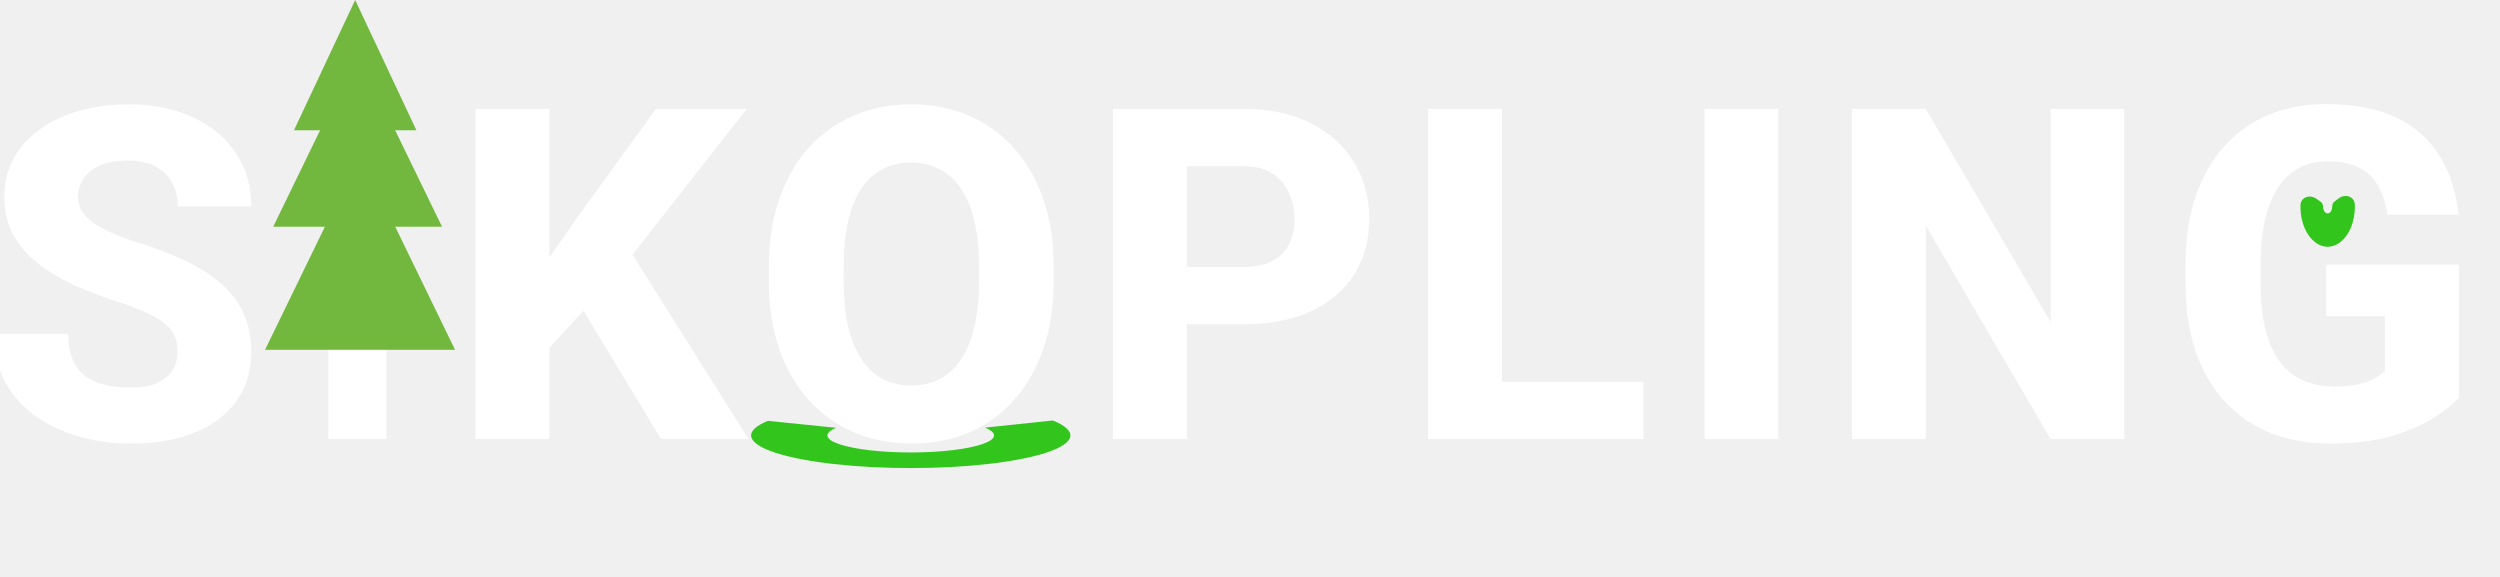
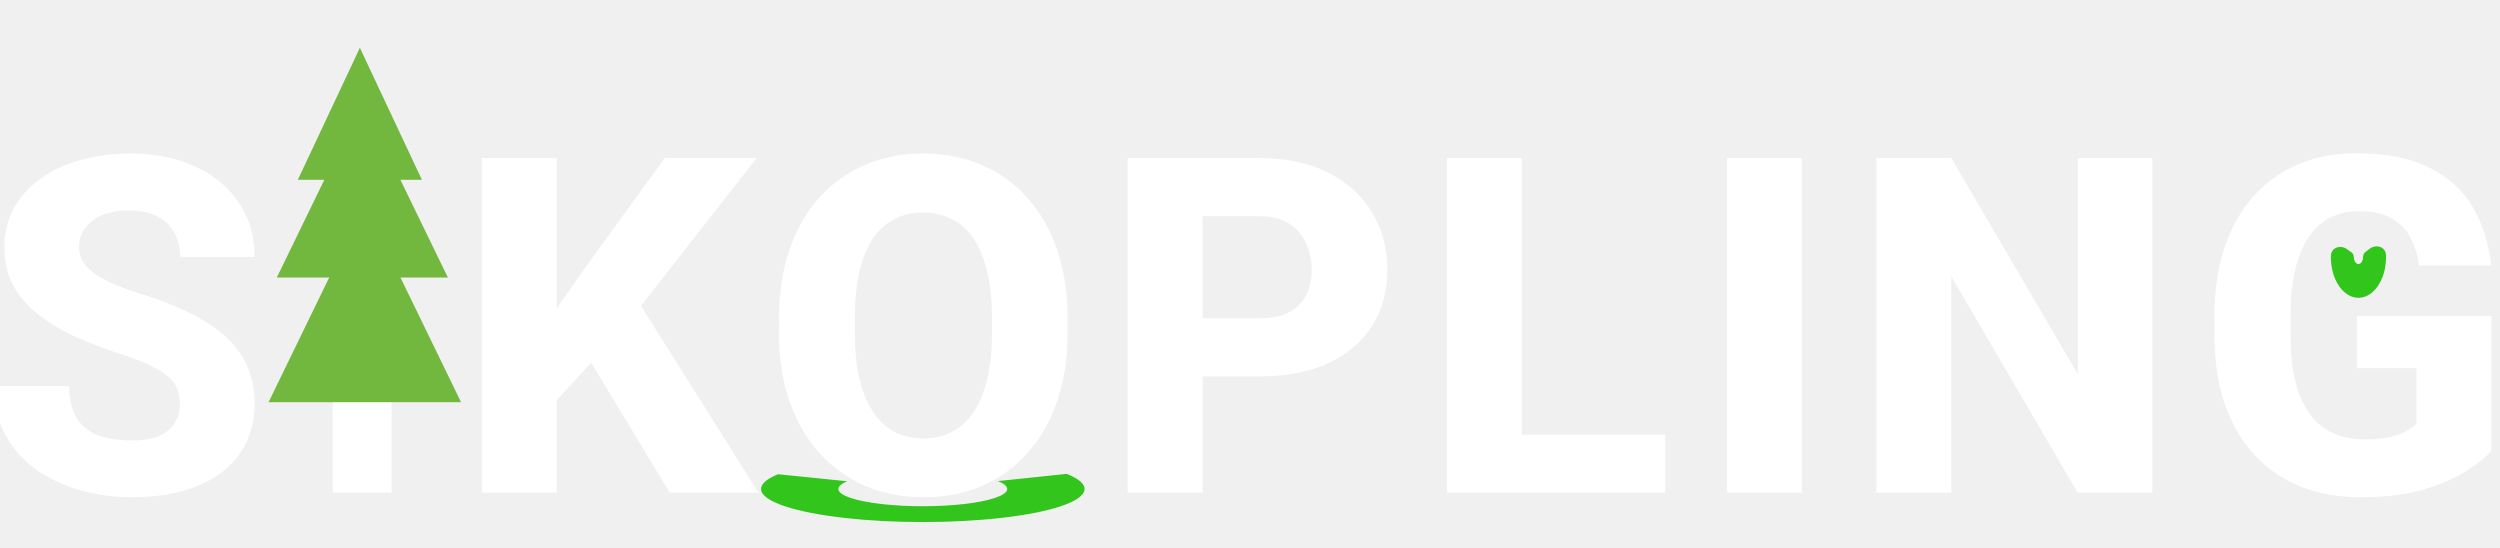
- <svg xmlns="http://www.w3.org/2000/svg" width="689" height="159" viewBox="0 0 689 159" fill="none">
-   <path d="M151.428 30V121H131.053V30H151.428ZM205.803 30L170.178 75.5L149.428 98L145.74 79.062L159.428 59.438L180.803 30H205.803ZM182.178 121L157.053 79.438L172.553 67.375L206.303 121H182.178ZM290.393 73.5V77.562C290.393 84.479 289.434 90.688 287.518 96.188C285.643 101.688 282.955 106.375 279.455 110.25C275.997 114.125 271.872 117.104 267.08 119.188C262.33 121.229 257.059 122.25 251.268 122.25C245.476 122.25 240.184 121.229 235.393 119.188C230.601 117.104 226.434 114.125 222.893 110.25C219.393 106.375 216.684 101.688 214.768 96.188C212.851 90.688 211.893 84.479 211.893 77.562V73.5C211.893 66.583 212.851 60.375 214.768 54.875C216.684 49.333 219.372 44.625 222.83 40.75C226.33 36.875 230.476 33.917 235.268 31.875C240.059 29.792 245.351 28.75 251.143 28.75C256.934 28.75 262.226 29.792 267.018 31.875C271.809 33.917 275.934 36.875 279.393 40.75C282.893 44.625 285.601 49.333 287.518 54.875C289.434 60.375 290.393 66.583 290.393 73.5ZM269.83 77.562V73.375C269.83 68.75 269.413 64.667 268.58 61.125C267.747 57.542 266.538 54.542 264.955 52.125C263.372 49.708 261.413 47.896 259.08 46.688C256.747 45.438 254.101 44.812 251.143 44.812C248.059 44.812 245.372 45.438 243.08 46.688C240.788 47.896 238.851 49.708 237.268 52.125C235.726 54.542 234.538 57.542 233.705 61.125C232.913 64.667 232.518 68.75 232.518 73.375V77.562C232.518 82.146 232.913 86.229 233.705 89.812C234.538 93.354 235.747 96.354 237.33 98.812C238.913 101.271 240.851 103.125 243.143 104.375C245.476 105.625 248.184 106.25 251.268 106.25C254.226 106.25 256.851 105.625 259.143 104.375C261.476 103.125 263.434 101.271 265.018 98.812C266.601 96.354 267.788 93.354 268.58 89.812C269.413 86.229 269.83 82.146 269.83 77.562ZM342.607 89.375H319.732V73.562H342.607C345.982 73.562 348.691 73 350.732 71.875C352.816 70.75 354.337 69.208 355.295 67.25C356.295 65.25 356.795 63 356.795 60.5C356.795 57.917 356.295 55.521 355.295 53.312C354.337 51.062 352.816 49.25 350.732 47.875C348.691 46.5 345.982 45.812 342.607 45.812H327.107V121H306.732V30H342.607C349.857 30 356.066 31.312 361.232 33.938C366.441 36.562 370.42 40.167 373.17 44.75C375.962 49.292 377.357 54.5 377.357 60.375C377.357 66.25 375.962 71.354 373.17 75.688C370.42 80.021 366.441 83.396 361.232 85.812C356.066 88.188 349.857 89.375 342.607 89.375ZM452.948 105.25V121H407.01V105.25H452.948ZM413.948 30V121H393.573V30H413.948Z" fill="white" />
-   <path d="M490.098 30V121H469.785V30H490.098ZM585.438 30V121H565.125L530.75 62.188V121H510.375V30H530.75L565.188 88.812V30H585.438ZM677.652 72.938V109.625C676.152 111.333 673.861 113.167 670.777 115.125C667.736 117.083 663.84 118.771 659.09 120.188C654.34 121.562 648.673 122.25 642.09 122.25C636.132 122.25 630.715 121.292 625.84 119.375C620.965 117.417 616.777 114.562 613.277 110.812C609.777 107.021 607.069 102.396 605.152 96.938C603.277 91.479 602.34 85.229 602.34 78.188V72.812C602.34 65.771 603.277 59.521 605.152 54.062C607.027 48.604 609.673 44 613.09 40.25C616.507 36.458 620.569 33.583 625.277 31.625C629.986 29.667 635.194 28.688 640.902 28.688C649.027 28.688 655.673 30 660.84 32.625C666.007 35.208 669.923 38.792 672.59 43.375C675.298 47.958 676.965 53.229 677.59 59.188H657.965C657.548 56.146 656.715 53.521 655.465 51.312C654.257 49.104 652.527 47.417 650.277 46.25C648.027 45.042 645.111 44.438 641.527 44.438C638.652 44.438 636.048 45.042 633.715 46.25C631.423 47.417 629.486 49.188 627.902 51.562C626.319 53.938 625.111 56.896 624.277 60.438C623.444 63.938 623.027 68.021 623.027 72.688V78.188C623.027 82.854 623.444 86.958 624.277 90.5C625.152 94.042 626.423 97 628.09 99.375C629.757 101.708 631.861 103.479 634.402 104.688C636.986 105.896 639.986 106.5 643.402 106.5C646.069 106.5 648.319 106.292 650.152 105.875C651.986 105.417 653.486 104.854 654.652 104.188C655.819 103.479 656.694 102.833 657.277 102.25V87.125H641.09V72.938H677.652Z" fill="white" />
-   <path d="M48.938 97C48.938 95.458 48.708 94.083 48.25 92.875C47.792 91.625 46.958 90.479 45.75 89.438C44.542 88.396 42.833 87.354 40.625 86.312C38.417 85.229 35.521 84.125 31.938 83C27.854 81.667 23.958 80.167 20.25 78.5C16.583 76.792 13.312 74.812 10.438 72.562C7.562 70.312 5.292 67.688 3.625 64.688C2 61.688 1.188 58.188 1.188 54.188C1.188 50.312 2.042 46.812 3.75 43.688C5.458 40.562 7.854 37.896 10.938 35.688C14.021 33.438 17.646 31.729 21.812 30.562C25.979 29.354 30.562 28.75 35.562 28.75C42.229 28.75 48.083 29.938 53.125 32.312C58.208 34.646 62.167 37.938 65 42.188C67.833 46.396 69.25 51.292 69.25 56.875H49C49 54.417 48.479 52.25 47.438 50.375C46.438 48.458 44.896 46.958 42.812 45.875C40.771 44.792 38.208 44.25 35.125 44.25C32.125 44.25 29.604 44.708 27.562 45.625C25.562 46.5 24.042 47.708 23 49.25C22 50.792 21.5 52.479 21.5 54.312C21.5 55.771 21.875 57.104 22.625 58.312C23.417 59.479 24.542 60.583 26 61.625C27.5 62.625 29.333 63.583 31.5 64.5C33.667 65.417 36.146 66.292 38.938 67.125C43.812 68.667 48.125 70.375 51.875 72.25C55.667 74.125 58.854 76.25 61.438 78.625C64.021 81 65.958 83.688 67.25 86.688C68.583 89.688 69.25 93.083 69.25 96.875C69.25 100.917 68.458 104.5 66.875 107.625C65.333 110.75 63.083 113.417 60.125 115.625C57.208 117.792 53.708 119.438 49.625 120.562C45.542 121.688 40.979 122.25 35.938 122.25C31.354 122.25 26.833 121.667 22.375 120.5C17.917 119.292 13.875 117.458 10.25 115C6.667 112.542 3.792 109.417 1.625 105.625C-0.5 101.792 -1.562 97.25 -1.562 92H18.812C18.812 94.75 19.208 97.083 20 99C20.792 100.875 21.917 102.396 23.375 103.562C24.875 104.729 26.688 105.562 28.812 106.062C30.938 106.562 33.312 106.812 35.938 106.812C38.979 106.812 41.438 106.396 43.312 105.562C45.229 104.688 46.646 103.5 47.562 102C48.479 100.5 48.938 98.833 48.938 97Z" fill="white" />
-   <line x1="98.498" y1="30.582" x2="98.498" y2="121" stroke="white" stroke-width="16" />
-   <path d="M97.887 0L114.759 35.901H81.015L97.887 0Z" fill="#72B73E" />
-   <path d="M98.559 14.626L121.831 62.494H75.288L98.559 14.626Z" fill="#72B73E" />
-   <path d="M99.231 42.55L125.411 96.401H73.05L99.231 42.55Z" fill="#72B73E" />
-   <path d="M290.141 115.889C293.575 117.257 295.238 118.782 294.972 120.318C294.706 121.855 292.52 123.352 288.622 124.667C284.723 125.982 279.243 127.07 272.704 127.829C266.165 128.587 258.785 128.99 251.267 129C243.75 129.009 236.346 128.624 229.762 127.882C223.179 127.14 217.634 126.065 213.658 124.76C209.682 123.455 207.407 121.964 207.05 120.428C206.692 118.892 208.265 117.363 211.618 115.986L230.446 117.905C228.697 118.624 227.876 119.422 228.062 120.223C228.249 121.025 229.436 121.803 231.511 122.484C233.586 123.165 236.48 123.726 239.916 124.114C243.352 124.501 247.216 124.702 251.139 124.697C255.063 124.692 258.915 124.482 262.327 124.086C265.74 123.69 268.6 123.122 270.635 122.436C272.669 121.75 273.81 120.968 273.949 120.166C274.088 119.364 273.22 118.568 271.428 117.854L290.141 115.889Z" fill="#32C51C" />
-   <path d="M638.407 54.782C636.597 53.484 634.065 54.347 634.006 56.573C633.997 56.916 633.998 57.26 634.011 57.605C634.082 59.482 634.479 61.3 635.165 62.888C635.851 64.475 636.802 65.779 637.929 66.673C639.056 67.568 640.32 68.025 641.602 67.999C642.883 67.974 644.138 67.467 645.248 66.528C646.358 65.588 647.286 64.248 647.942 62.633C648.598 61.019 648.961 59.185 648.997 57.307C649.003 56.995 649 56.685 648.988 56.375C648.9 54.119 646.312 53.309 644.521 54.683L643.318 55.605C642.889 55.935 642.748 56.509 642.738 57.051V57.051C642.732 57.361 642.672 57.664 642.564 57.93C642.455 58.197 642.302 58.418 642.119 58.573C641.936 58.728 641.728 58.812 641.517 58.816C641.305 58.821 641.096 58.745 640.91 58.597C640.724 58.45 640.567 58.234 640.454 57.972C640.341 57.71 640.275 57.41 640.263 57.1V57.1C640.243 56.559 640.087 55.987 639.647 55.671L638.407 54.782Z" fill="#32C51C" />
+ <svg xmlns="http://www.w3.org/2000/svg" width="680" height="149" viewBox="0 0 680 149" fill="none">
+   <g clip-path="url(#clip0_149_16)">
+     <path d="M151.428 43V134H131.053V43H151.428ZM205.803 43L170.178 88.5L149.428 111L145.74 92.062L159.428 72.438L180.803 43H205.803ZM182.178 134L157.053 92.438L172.553 80.375L206.303 134H182.178ZM290.393 86.5V90.562C290.393 97.479 289.434 103.688 287.518 109.188C285.643 114.688 282.955 119.375 279.455 123.25C275.997 127.125 271.872 130.104 267.08 132.188C262.33 134.229 257.059 135.25 251.268 135.25C245.476 135.25 240.184 134.229 235.393 132.188C230.601 130.104 226.434 127.125 222.893 123.25C219.393 119.375 216.684 114.688 214.768 109.188C212.851 103.688 211.893 97.479 211.893 90.562V86.5C211.893 79.583 212.851 73.375 214.768 67.875C216.684 62.333 219.372 57.625 222.83 53.75C226.33 49.875 230.476 46.917 235.268 44.875C240.059 42.792 245.351 41.75 251.143 41.75C256.934 41.75 262.226 42.792 267.018 44.875C271.809 46.917 275.934 49.875 279.393 53.75C282.893 57.625 285.601 62.333 287.518 67.875C289.434 73.375 290.393 79.583 290.393 86.5ZM269.83 90.562V86.375C269.83 81.75 269.413 77.667 268.58 74.125C267.747 70.542 266.538 67.542 264.955 65.125C263.372 62.708 261.413 60.896 259.08 59.688C256.747 58.438 254.101 57.812 251.143 57.812C248.059 57.812 245.372 58.438 243.08 59.688C240.788 60.896 238.851 62.708 237.268 65.125C235.726 67.542 234.538 70.542 233.705 74.125C232.913 77.667 232.518 81.75 232.518 86.375V90.562C232.518 95.146 232.913 99.229 233.705 102.812C234.538 106.354 235.747 109.354 237.33 111.812C238.913 114.271 240.851 116.125 243.143 117.375C245.476 118.625 248.184 119.25 251.268 119.25C254.226 119.25 256.851 118.625 259.143 117.375C261.476 116.125 263.434 114.271 265.018 111.812C266.601 109.354 267.788 106.354 268.58 102.812C269.413 99.229 269.83 95.146 269.83 90.562ZM342.607 102.375H319.732V86.562H342.607C345.982 86.562 348.691 86 350.732 84.875C352.816 83.75 354.337 82.208 355.295 80.25C356.295 78.25 356.795 76 356.795 73.5C356.795 70.917 356.295 68.521 355.295 66.312C354.337 64.062 352.816 62.25 350.732 60.875C348.691 59.5 345.982 58.812 342.607 58.812H327.107V134H306.732V43H342.607C349.857 43 356.066 44.312 361.232 46.938C366.441 49.562 370.42 53.167 373.17 57.75C375.962 62.292 377.357 67.5 377.357 73.375C377.357 79.25 375.962 84.354 373.17 88.688C370.42 93.021 366.441 96.396 361.232 98.812C356.066 101.188 349.857 102.375 342.607 102.375ZM452.948 118.25V134H407.01V118.25H452.948ZM413.948 43V134H393.573V43H413.948Z" fill="white" />
+     <path d="M490.098 43V134H469.785V43H490.098ZM585.438 43V134H565.125L530.75 75.188V134H510.375V43H530.75L565.188 101.812V43H585.438ZM677.652 85.938V122.625C676.152 124.333 673.861 126.167 670.777 128.125C667.736 130.083 663.84 131.771 659.09 133.188C654.34 134.562 648.673 135.25 642.09 135.25C636.132 135.25 630.715 134.292 625.84 132.375C620.965 130.417 616.777 127.562 613.277 123.812C609.777 120.021 607.069 115.396 605.152 109.938C603.277 104.479 602.34 98.229 602.34 91.188V85.812C602.34 78.771 603.277 72.521 605.152 67.062C607.027 61.604 609.673 57 613.09 53.25C616.507 49.458 620.569 46.583 625.277 44.625C629.986 42.667 635.194 41.688 640.902 41.688C649.027 41.688 655.673 43 660.84 45.625C666.007 48.208 669.923 51.792 672.59 56.375C675.298 60.958 676.965 66.229 677.59 72.188H657.965C657.548 69.146 656.715 66.521 655.465 64.312C654.257 62.104 652.527 60.417 650.277 59.25C648.027 58.042 645.111 57.438 641.527 57.438C638.652 57.438 636.048 58.042 633.715 59.25C631.423 60.417 629.486 62.188 627.902 64.562C626.319 66.938 625.111 69.896 624.277 73.438C623.444 76.938 623.027 81.021 623.027 85.688V91.188C623.027 95.854 623.444 99.958 624.277 103.5C625.152 107.042 626.423 110 628.09 112.375C629.757 114.708 631.861 116.479 634.402 117.688C636.986 118.896 639.986 119.5 643.402 119.5C646.069 119.5 648.319 119.292 650.152 118.875C651.986 118.417 653.486 117.854 654.652 117.188C655.819 116.479 656.694 115.833 657.277 115.25V100.125H641.09V85.938H677.652Z" fill="white" />
+     <path d="M48.938 110C48.938 108.458 48.708 107.083 48.25 105.875C47.792 104.625 46.958 103.479 45.75 102.438C44.542 101.396 42.833 100.354 40.625 99.312C38.417 98.229 35.521 97.125 31.938 96C27.854 94.667 23.958 93.167 20.25 91.5C16.583 89.792 13.312 87.812 10.438 85.562C7.562 83.312 5.292 80.688 3.625 77.688C2 74.688 1.188 71.188 1.188 67.188C1.188 63.312 2.042 59.812 3.75 56.688C5.458 53.562 7.854 50.896 10.938 48.688C14.021 46.438 17.646 44.729 21.812 43.562C25.979 42.354 30.562 41.75 35.562 41.75C42.229 41.75 48.083 42.938 53.125 45.312C58.208 47.646 62.167 50.938 65 55.188C67.833 59.396 69.25 64.292 69.25 69.875H49C49 67.417 48.479 65.25 47.438 63.375C46.438 61.458 44.896 59.958 42.812 58.875C40.771 57.792 38.208 57.25 35.125 57.25C32.125 57.25 29.604 57.708 27.562 58.625C25.562 59.5 24.042 60.708 23 62.25C22 63.792 21.5 65.479 21.5 67.312C21.5 68.771 21.875 70.104 22.625 71.312C23.417 72.479 24.542 73.583 26 74.625C27.5 75.625 29.333 76.583 31.5 77.5C33.667 78.417 36.146 79.292 38.938 80.125C43.812 81.667 48.125 83.375 51.875 85.25C55.667 87.125 58.854 89.25 61.438 91.625C64.021 94 65.958 96.688 67.25 99.688C68.583 102.688 69.25 106.083 69.25 109.875C69.25 113.917 68.458 117.5 66.875 120.625C65.333 123.75 63.083 126.417 60.125 128.625C57.208 130.792 53.708 132.438 49.625 133.562C45.542 134.688 40.979 135.25 35.938 135.25C31.354 135.25 26.833 134.667 22.375 133.5C17.917 132.292 13.875 130.458 10.25 128C6.667 125.542 3.792 122.417 1.625 118.625C-0.5 114.792 -1.562 110.25 -1.562 105H18.812C18.812 107.75 19.208 110.083 20 112C20.792 113.875 21.917 115.396 23.375 116.562C24.875 117.729 26.688 118.562 28.812 119.062C30.938 119.562 33.312 119.812 35.938 119.812C38.979 119.812 41.438 119.396 43.312 118.562C45.229 117.688 46.646 116.5 47.562 115C48.479 113.5 48.938 111.833 48.938 110Z" fill="white" />
+     <line x1="98.498" y1="43.582" x2="98.498" y2="134" stroke="white" stroke-width="16" />
+     <path d="M97.887 13L114.759 48.901H81.015L97.887 13Z" fill="#72B73E" />
+     <path d="M98.559 27.626L121.831 75.494H75.288L98.559 27.626Z" fill="#72B73E" />
+     <path d="M99.231 55.55L125.411 109.401H73.05L99.231 55.55Z" fill="#72B73E" />
+     <path d="M290.141 128.889C293.575 130.257 295.238 131.782 294.972 133.318C294.706 134.855 292.52 136.352 288.622 137.667C284.723 138.982 279.243 140.07 272.704 140.829C266.165 141.587 258.785 141.99 251.267 142C243.75 142.009 236.346 141.624 229.762 140.882C223.179 140.14 217.634 139.065 213.658 137.76C209.682 136.455 207.407 134.964 207.05 133.428C206.692 131.892 208.265 130.363 211.618 128.986L230.446 130.905C228.697 131.624 227.876 132.422 228.062 133.223C228.249 134.025 229.436 134.803 231.511 135.484C233.586 136.165 236.48 136.726 239.916 137.114C243.352 137.501 247.216 137.702 251.139 137.697C255.063 137.692 258.915 137.482 262.327 137.086C265.74 136.69 268.6 136.122 270.635 135.436C272.669 134.75 273.81 133.968 273.949 133.166C274.088 132.364 273.22 131.568 271.428 130.854L290.141 128.889Z" fill="#32C51C" />
+     <path d="M638.407 67.782C636.597 66.484 634.065 67.347 634.006 69.573C633.997 69.916 633.998 70.26 634.011 70.605C634.082 72.482 634.479 74.3 635.165 75.888C635.851 77.475 636.802 78.779 637.929 79.673C639.056 80.568 640.32 81.025 641.602 80.999C642.883 80.974 644.138 80.467 645.248 79.528C646.358 78.588 647.286 77.248 647.942 75.633C648.598 74.019 648.961 72.186 648.997 70.307C649.003 69.996 649 69.685 648.988 69.375C648.9 67.119 646.312 66.309 644.521 67.683L643.318 68.605C642.889 68.935 642.748 69.509 642.738 70.051C642.732 70.361 642.672 70.664 642.564 70.93C642.455 71.197 642.302 71.418 642.119 71.573C641.936 71.728 641.728 71.812 641.517 71.816C641.305 71.82 641.096 71.745 640.91 71.597C640.724 71.45 640.567 71.234 640.454 70.972C640.341 70.71 640.275 70.41 640.263 70.1C640.243 69.558 640.087 68.987 639.647 68.671L638.407 67.782Z" fill="#32C51C" />
+   </g>
+   <defs>
+     <clipPath id="clip0_149_16">
+       <rect width="680" height="149" fill="white" />
+     </clipPath>
+   </defs>
</svg>
